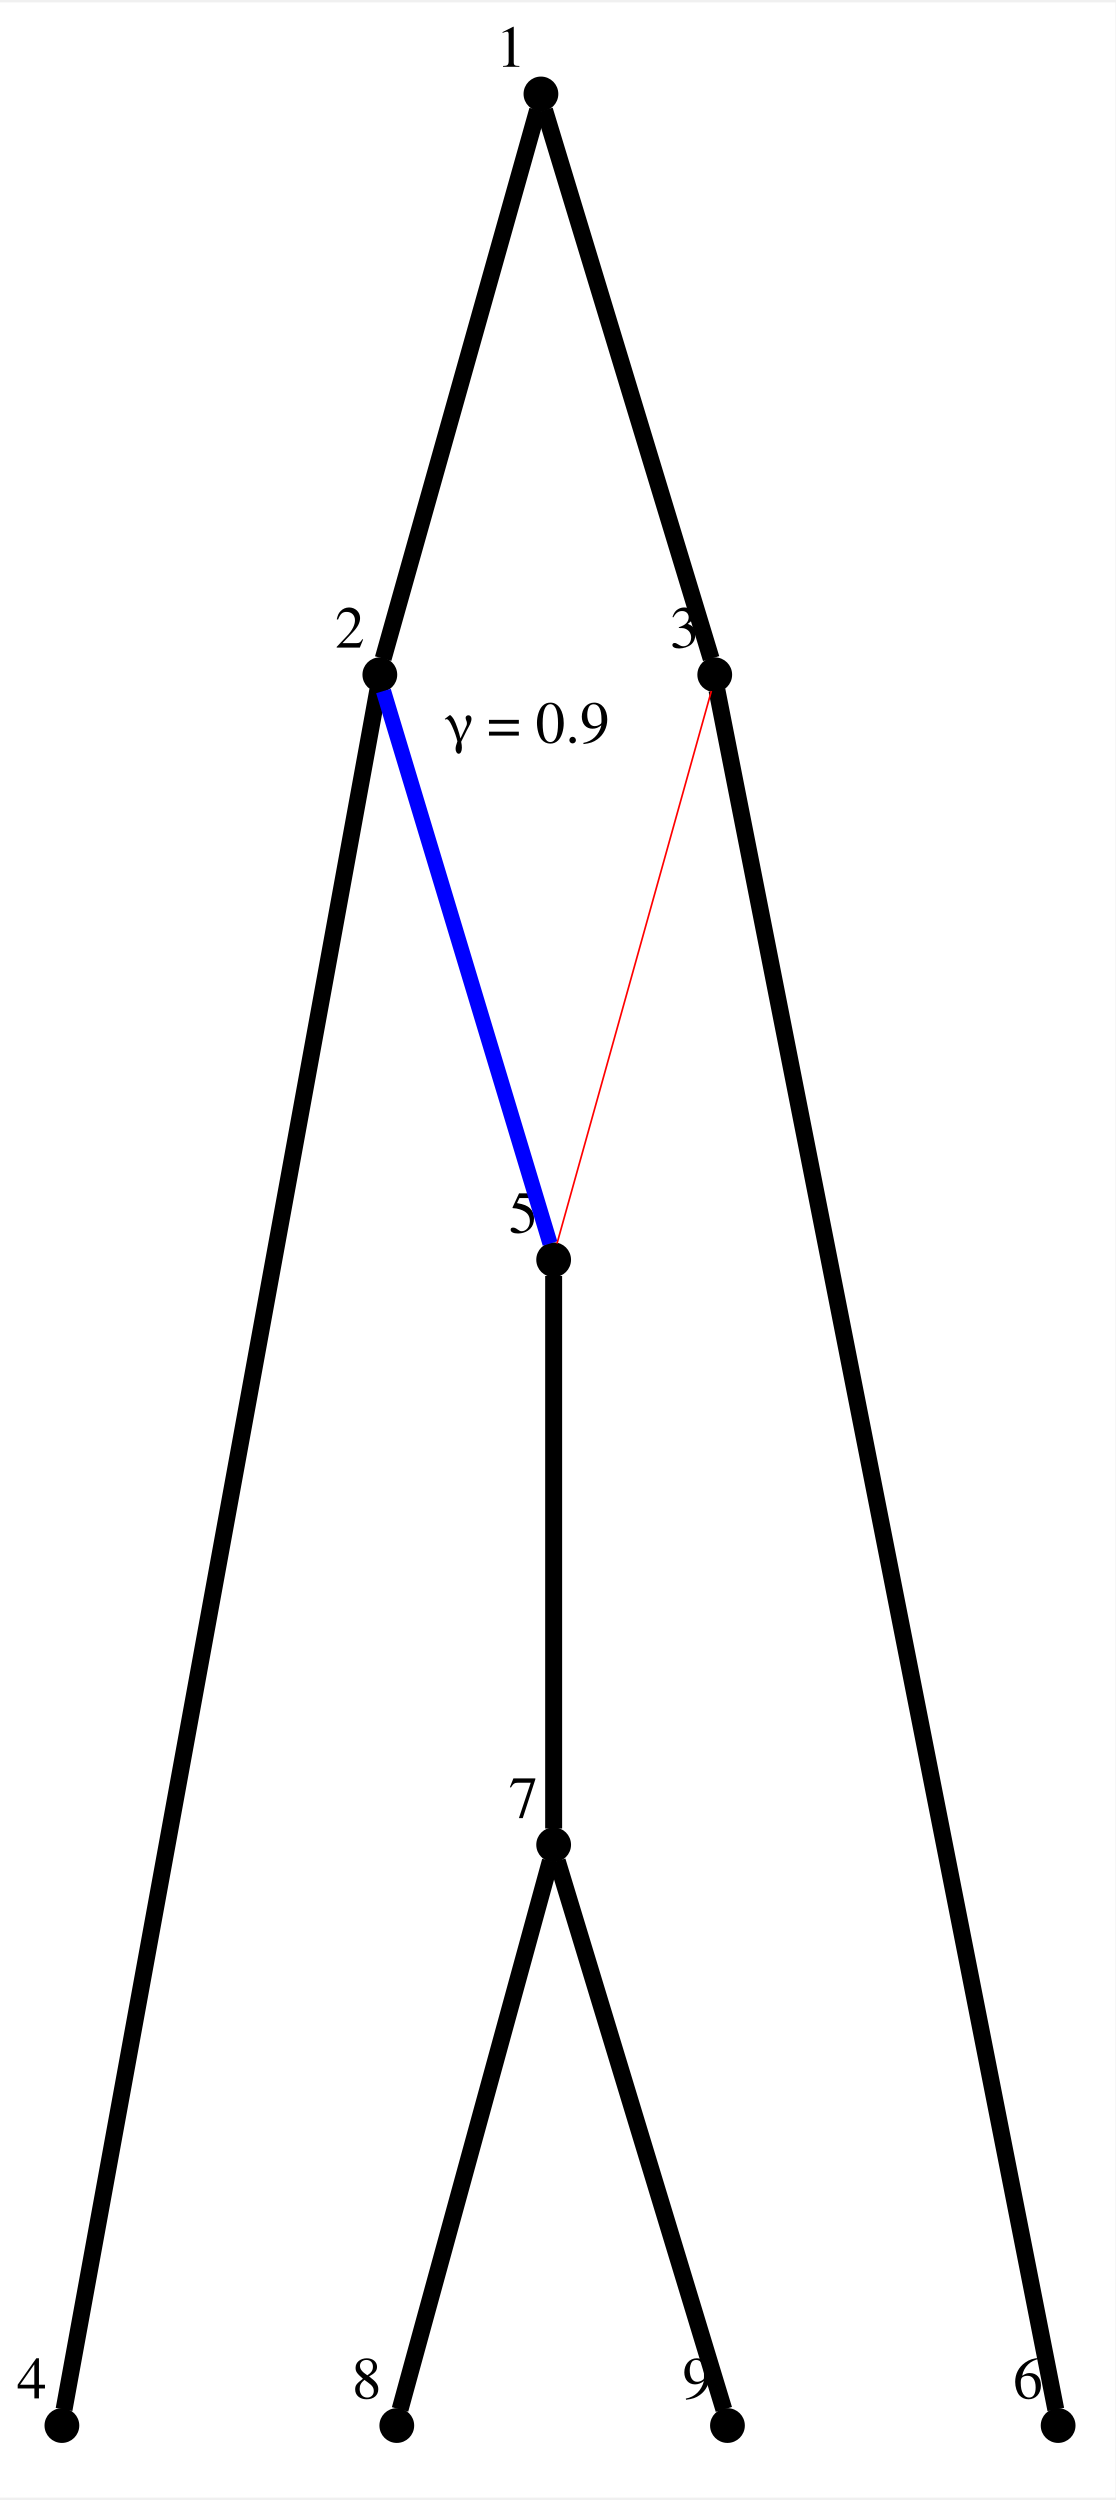
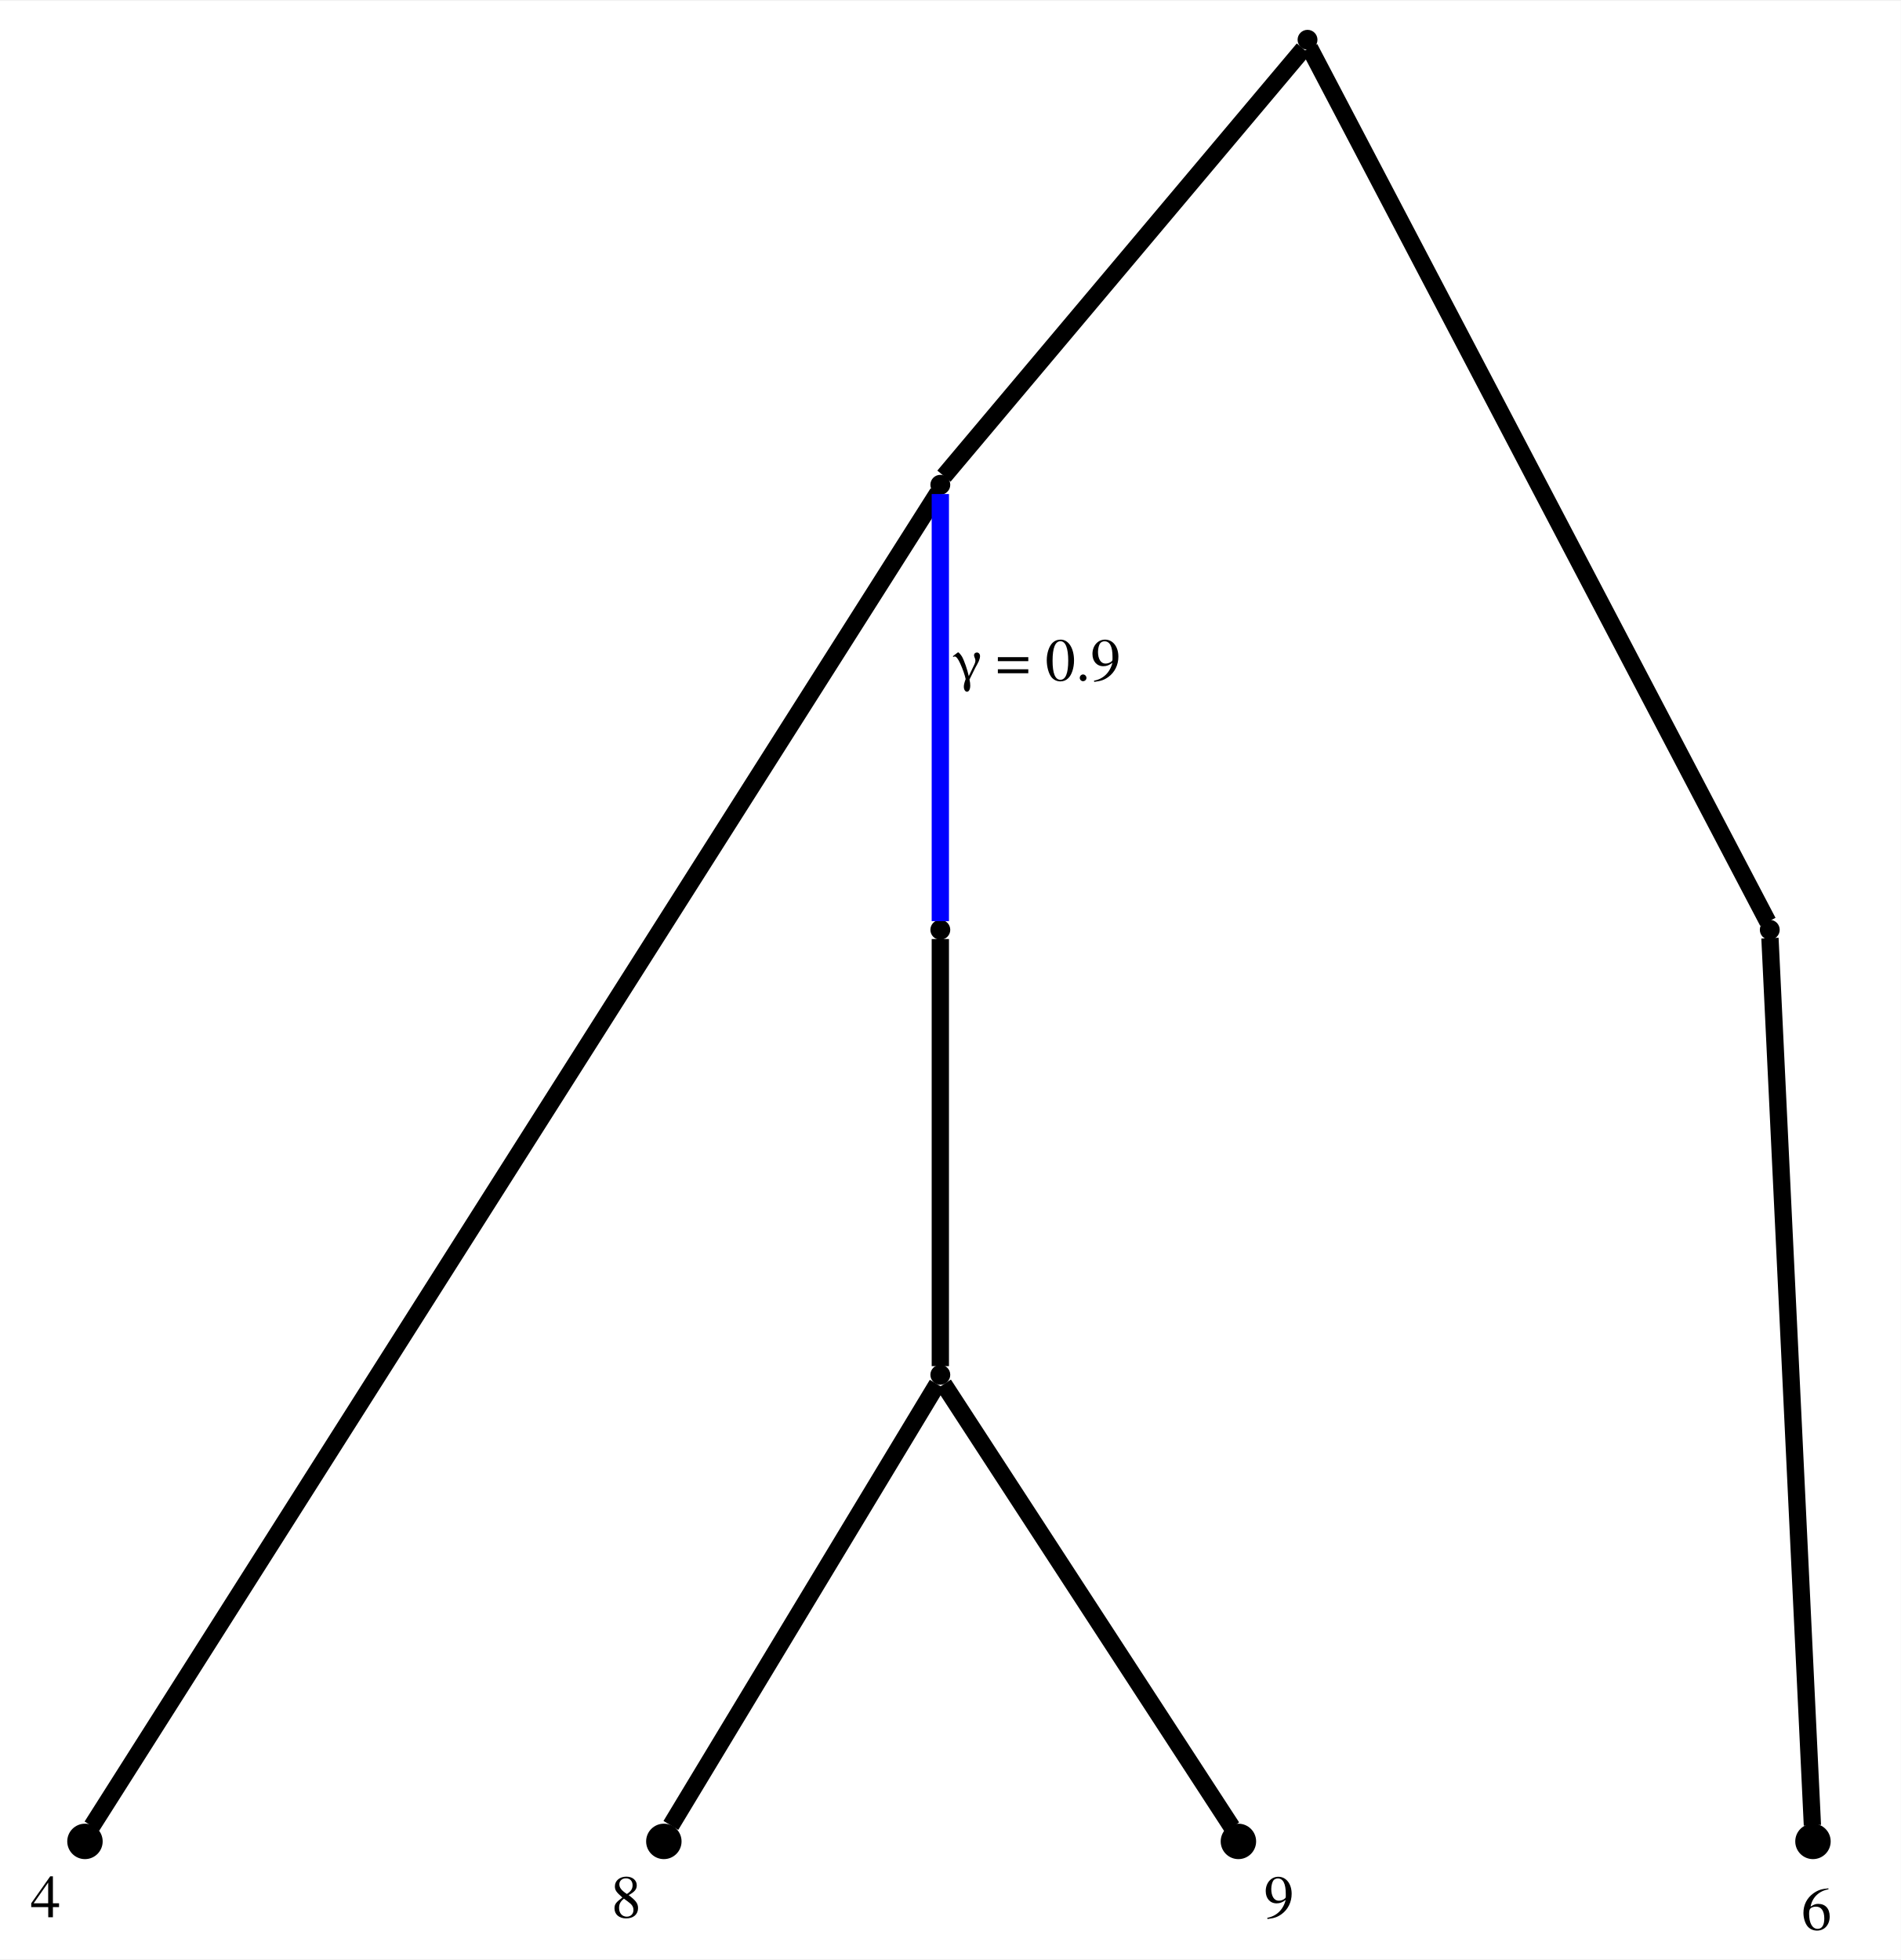
- <svg xmlns="http://www.w3.org/2000/svg" width="257pt" height="576pt" viewBox="0.00 0.00 257.49 576.00">
-   <g id="graph0" class="graph" transform="scale(0.978593 0.978593) rotate(0) translate(4 584.6)">
-     <polygon fill="white" stroke="none" points="-4,4 -4,-584.6 259.122,-584.6 259.122,4 -4,4" />
+ <svg xmlns="http://www.w3.org/2000/svg" width="419pt" height="432pt" viewBox="0.00 0.00 419.38 432.00">
+   <g id="graph0" class="graph" transform="scale(0.95313 0.95313) rotate(0) translate(4 449.244)">
+     <polygon fill="white" stroke="none" points="-4,4 -4,-449.244 436,-449.244 436,4 -4,4" />
    <g id="node1" class="node">
-       <ellipse fill="black" stroke="black" cx="123.6" cy="-563" rx="3.6" ry="3.6" />
-       <text text-anchor="middle" x="116.5" y="-569.4" font-family="Times,serif" font-size="14.00">1</text>
+       <ellipse fill="black" stroke="black" cx="298.667" cy="-440.244" rx="1.8" ry="1.8" />
    </g>
    <g id="node6" class="node">
-       <ellipse fill="black" stroke="black" cx="85.6" cy="-426" rx="3.6" ry="3.6" />
-       <text text-anchor="middle" x="78.5" y="-432.4" font-family="Times,serif" font-size="14.00">2</text>
+       <ellipse fill="black" stroke="black" cx="213.667" cy="-337.244" rx="1.8" ry="1.8" />
    </g>
    <g id="edge1" class="edge">
-       <path fill="none" stroke="black" stroke-width="4" d="M122.806,-559.18C117.861,-541.611 91.322,-447.328 86.389,-429.804" />
+       <path fill="none" stroke="black" stroke-width="4" d="M297.712,-438.109C288.957,-427.707 222.75,-349.037 214.508,-339.243" />
+     </g>
+     <g id="node9" class="node">
+       <ellipse fill="black" stroke="black" cx="405.667" cy="-234.244" rx="1.8" ry="1.8" />
+     </g>
+     <g id="edge7" class="edge">
+       <path fill="none" stroke="black" stroke-width="4" d="M299.144,-438.334C306.561,-424.192 398.087,-249.695 405.226,-236.084" />
+     </g>
+     <g id="node2" class="node">
+       <ellipse fill="black" stroke="black" cx="15.667" cy="-23.244" rx="3.6" ry="3.6" />
+     </g>
+     <g id="node3" class="node">
+       <ellipse fill="black" stroke="black" cx="415.667" cy="-23.244" rx="3.6" ry="3.6" />
+     </g>
+     <g id="node4" class="node">
+       <ellipse fill="black" stroke="black" cx="149.667" cy="-23.244" rx="3.6" ry="3.6" />
+     </g>
+     <g id="node5" class="node">
+       <ellipse fill="black" stroke="black" cx="282.667" cy="-23.244" rx="3.6" ry="3.6" />
+     </g>
+     <g id="edge2" class="edge">
+       <path fill="none" stroke="black" stroke-width="4" d="M213.099,-335.349C202.12,-318.049 35.47,-55.448 17.275,-26.778" />
+       <text text-anchor="middle" x="6.558" y="-5.691" font-family="Times,serif" font-size="14.00">4</text>
    </g>
    <g id="node7" class="node">
-       <ellipse fill="black" stroke="black" cx="164.6" cy="-426" rx="3.6" ry="3.6" />
-       <text text-anchor="middle" x="157.5" y="-432.4" font-family="Times,serif" font-size="14.00">3</text>
+       <ellipse fill="black" stroke="black" cx="213.667" cy="-234.244" rx="1.8" ry="1.8" />
    </g>
-     <g id="edge7" class="edge">
-       <path fill="none" stroke="black" stroke-width="4" d="M124.456,-559.18C129.792,-541.611 158.426,-447.328 163.748,-429.804" />
-     </g>
-     <g id="node2" class="node">
-       <ellipse fill="black" stroke="black" cx="10.6" cy="-13" rx="3.6" ry="3.6" />
-       <text text-anchor="middle" x="3.5" y="-19.4" font-family="Times,serif" font-size="14.00">4</text>
-     </g>
-     <g id="node3" class="node">
-       <ellipse fill="black" stroke="black" cx="245.6" cy="-13" rx="3.6" ry="3.6" />
-       <text text-anchor="middle" x="238.5" y="-19.4" font-family="Times,serif" font-size="14.00">6</text>
-     </g>
-     <g id="node4" class="node">
-       <ellipse fill="black" stroke="black" cx="89.6" cy="-13" rx="3.6" ry="3.6" />
-       <text text-anchor="middle" x="82.5" y="-19.4" font-family="Times,serif" font-size="14.00">8</text>
-     </g>
-     <g id="node5" class="node">
-       <ellipse fill="black" stroke="black" cx="167.6" cy="-13" rx="3.6" ry="3.6" />
-       <text text-anchor="middle" x="160.5" y="-19.4" font-family="Times,serif" font-size="14.00">9</text>
-     </g>
-     <g id="edge2" class="edge">
-       <path fill="none" stroke="black" stroke-width="4" d="M85.121,-422.375C79.058,-389.149 17.361,-51.048 11.11,-16.795" />
+     <g id="edge3" class="edge">
+       <path fill="none" stroke="blue" stroke-width="4" d="M213.667,-335.109C213.667,-324.707 213.667,-246.037 213.667,-236.243" />
+       <text text-anchor="middle" x="236.167" y="-291.938" font-family="Times,serif" font-size="14.00"> γ = 0.9</text>
    </g>
    <g id="node8" class="node">
-       <ellipse fill="black" stroke="black" cx="126.6" cy="-288" rx="3.6" ry="3.6" />
-       <text text-anchor="middle" x="119.5" y="-294.4" font-family="Times,serif" font-size="14.00">5</text>
+       <ellipse fill="black" stroke="black" cx="213.667" cy="-131.244" rx="1.8" ry="1.8" />
    </g>
-     <g id="edge3" class="edge">
-       <path fill="none" stroke="blue" stroke-width="3.6" d="M86.456,-422.159C91.792,-404.46 120.426,-309.478 125.748,-291.825" />
-       <text text-anchor="middle" x="120.528" y="-409.953" font-family="Times,serif" font-size="14.00"> γ = 0.9</text>
+     <g id="edge4" class="edge">
+       <path fill="none" stroke="black" stroke-width="4" d="M213.667,-232.109C213.667,-221.707 213.667,-143.037 213.667,-133.243" />
    </g>
-     <g id="edge9" class="edge">
-       <path fill="none" stroke="black" stroke-width="4" d="M165.117,-422.375C171.665,-389.149 238.299,-51.048 245.049,-16.795" />
+     <g id="edge5" class="edge">
+       <path fill="none" stroke="black" stroke-width="4" d="M212.948,-129.053C206.631,-118.591 160.585,-42.327 151.297,-26.944" />
+       <text text-anchor="middle" x="140.959" y="-5.622" font-family="Times,serif" font-size="14.00">8</text>
+     </g>
+     <g id="edge6" class="edge">
+       <path fill="none" stroke="black" stroke-width="4" d="M214.442,-129.053C221.311,-118.5 271.762,-40.995 281.161,-26.556" />
+       <text text-anchor="middle" x="292.072" y="-5.595" font-family="Times,serif" font-size="14.00">9</text>
    </g>
    <g id="edge8" class="edge">
-       <path fill="none" stroke="red" stroke-width="0.4" d="M163.806,-422.159C158.861,-404.46 132.322,-309.478 127.389,-291.825" />
-     </g>
-     <g id="node9" class="node">
-       <ellipse fill="black" stroke="black" cx="126.6" cy="-150" rx="3.6" ry="3.6" />
-       <text text-anchor="middle" x="119.5" y="-156.4" font-family="Times,serif" font-size="14.00">7</text>
-     </g>
-     <g id="edge4" class="edge">
-       <path fill="none" stroke="black" stroke-width="4" d="M126.6,-284.159C126.6,-266.46 126.6,-171.478 126.6,-153.825" />
-     </g>
-     <g id="edge5" class="edge">
-       <path fill="none" stroke="black" stroke-width="4" d="M125.827,-146.18C121.012,-128.611 95.171,-34.328 90.368,-16.804" />
-     </g>
-     <g id="edge6" class="edge">
-       <path fill="none" stroke="black" stroke-width="4" d="M127.456,-146.18C132.792,-128.611 161.426,-34.328 166.748,-16.804" />
+       <path fill="none" stroke="black" stroke-width="4" d="M405.711,-232.312C406.382,-218.295 414.41,-50.504 415.536,-26.977" />
+       <text text-anchor="middle" x="416.492" y="-2.8" font-family="Times,serif" font-size="14.00">6</text>
    </g>
  </g>
</svg>
